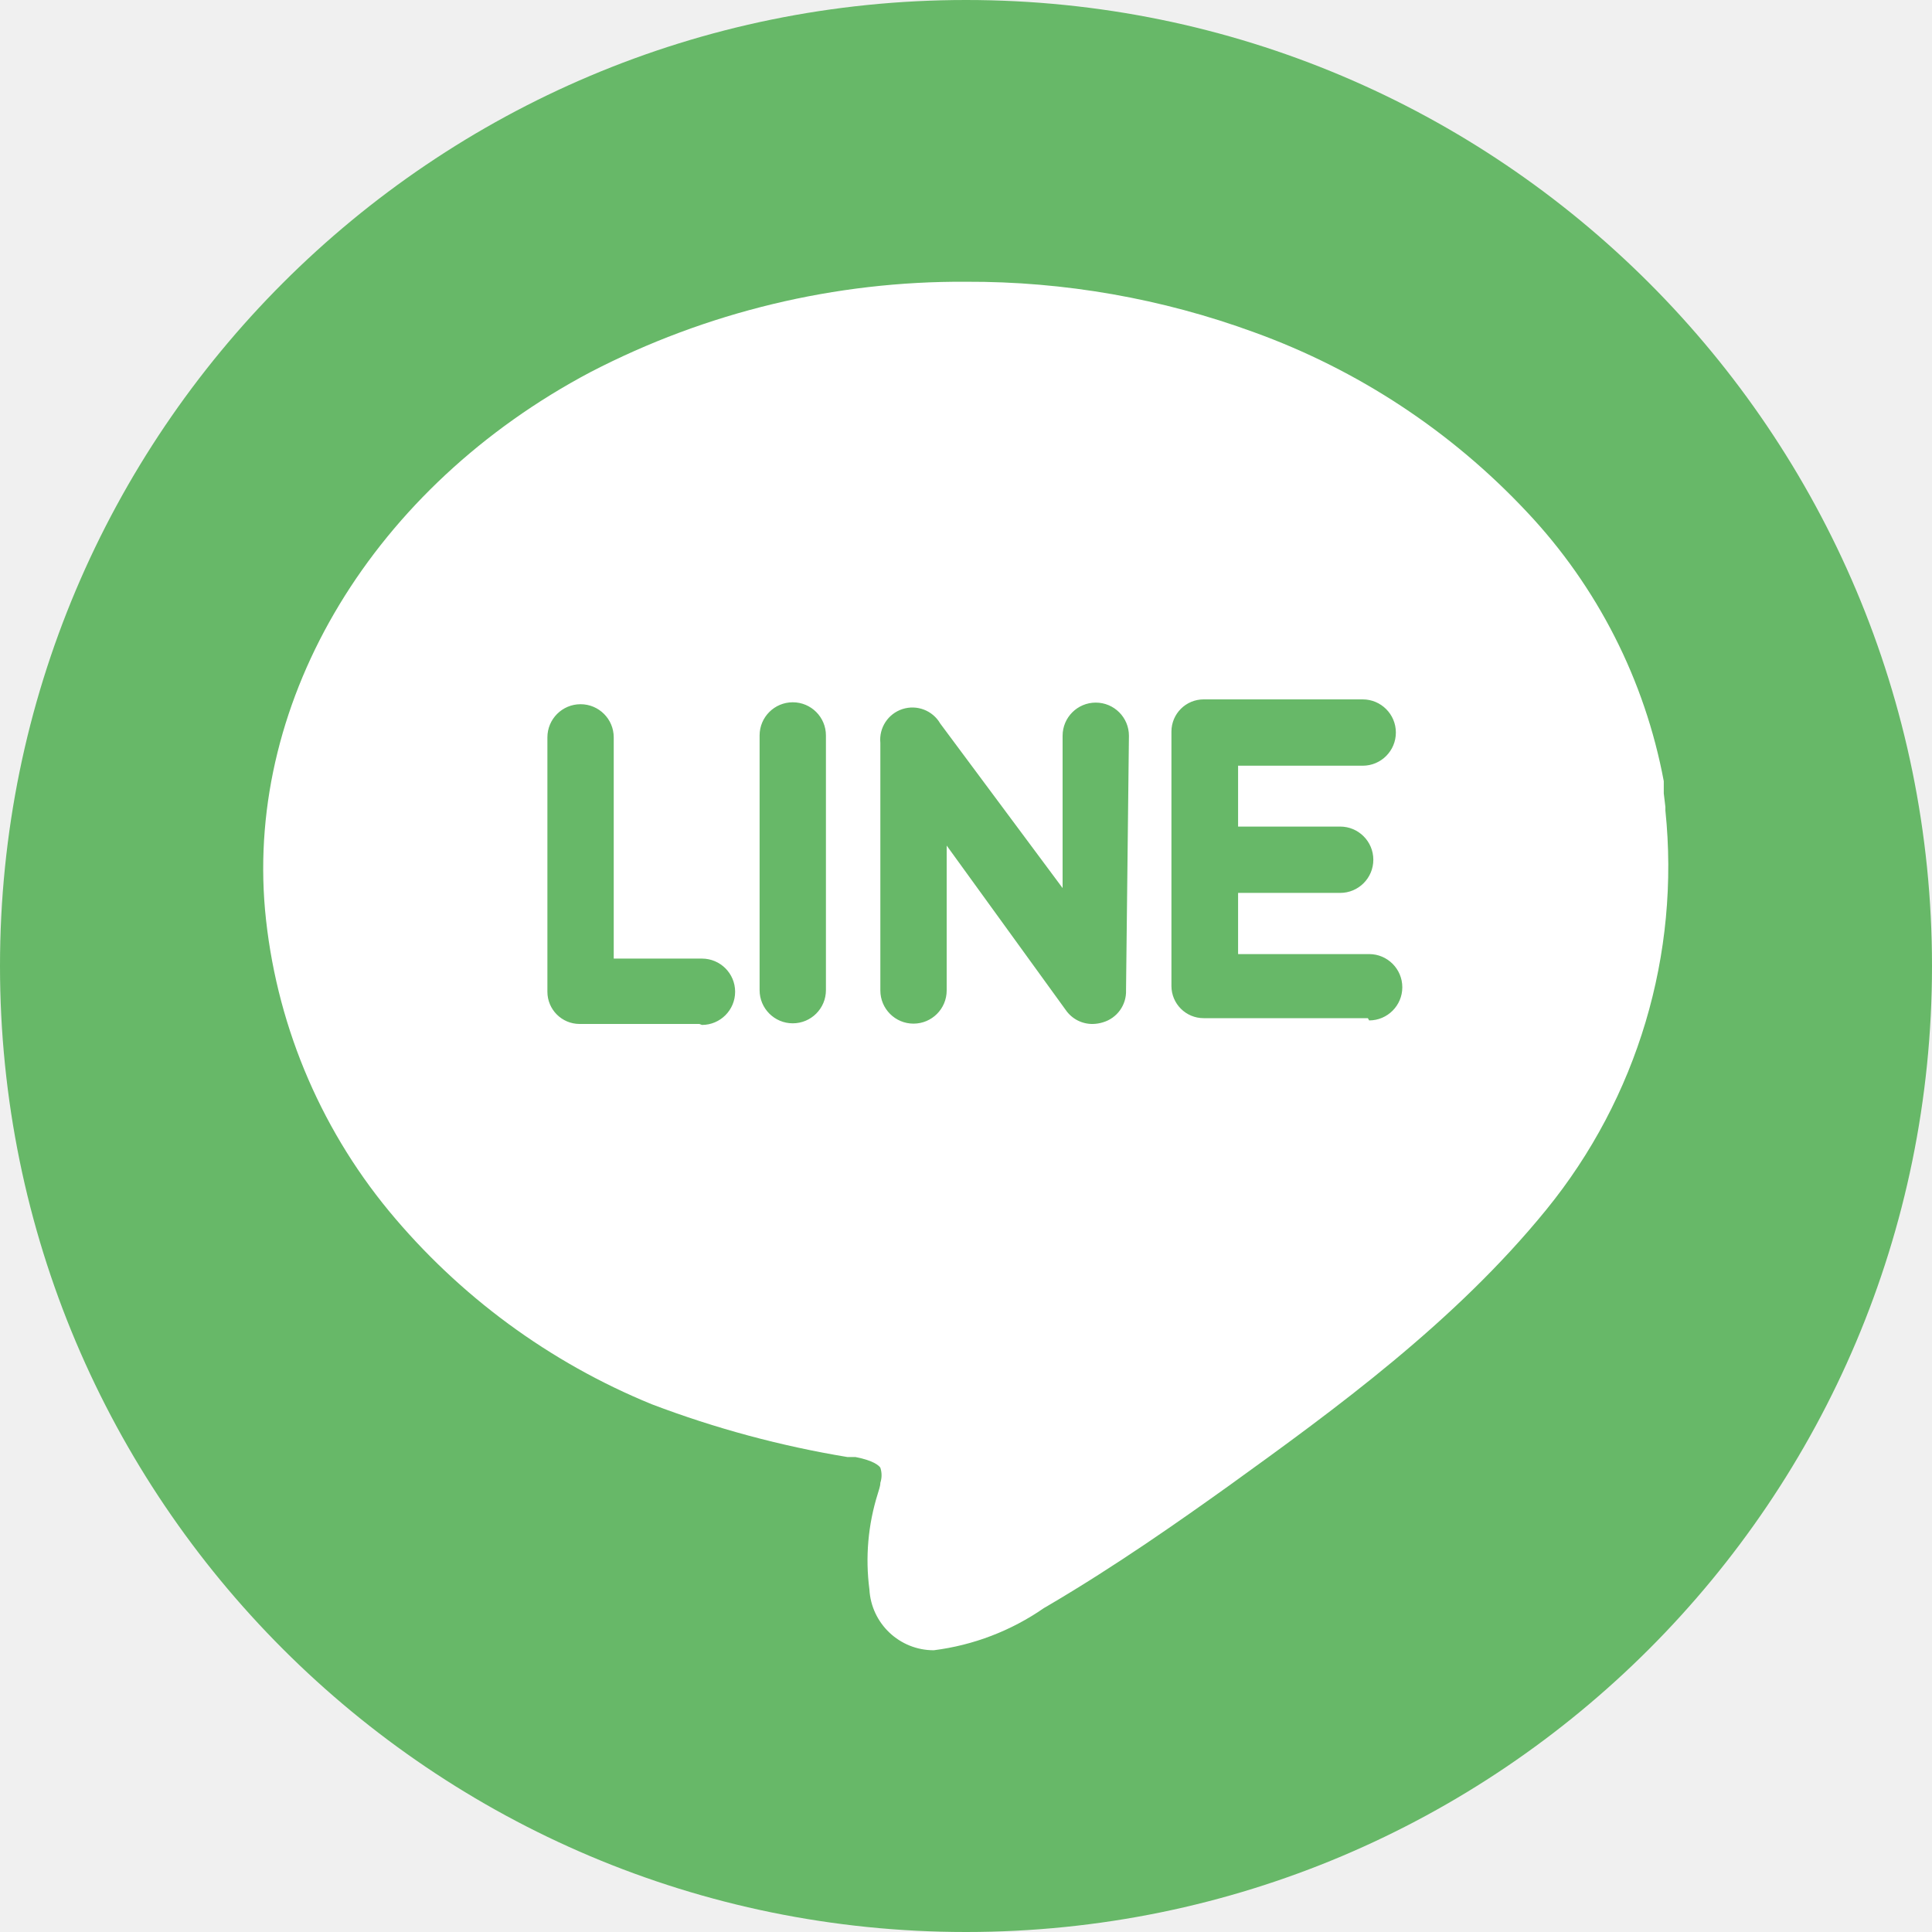
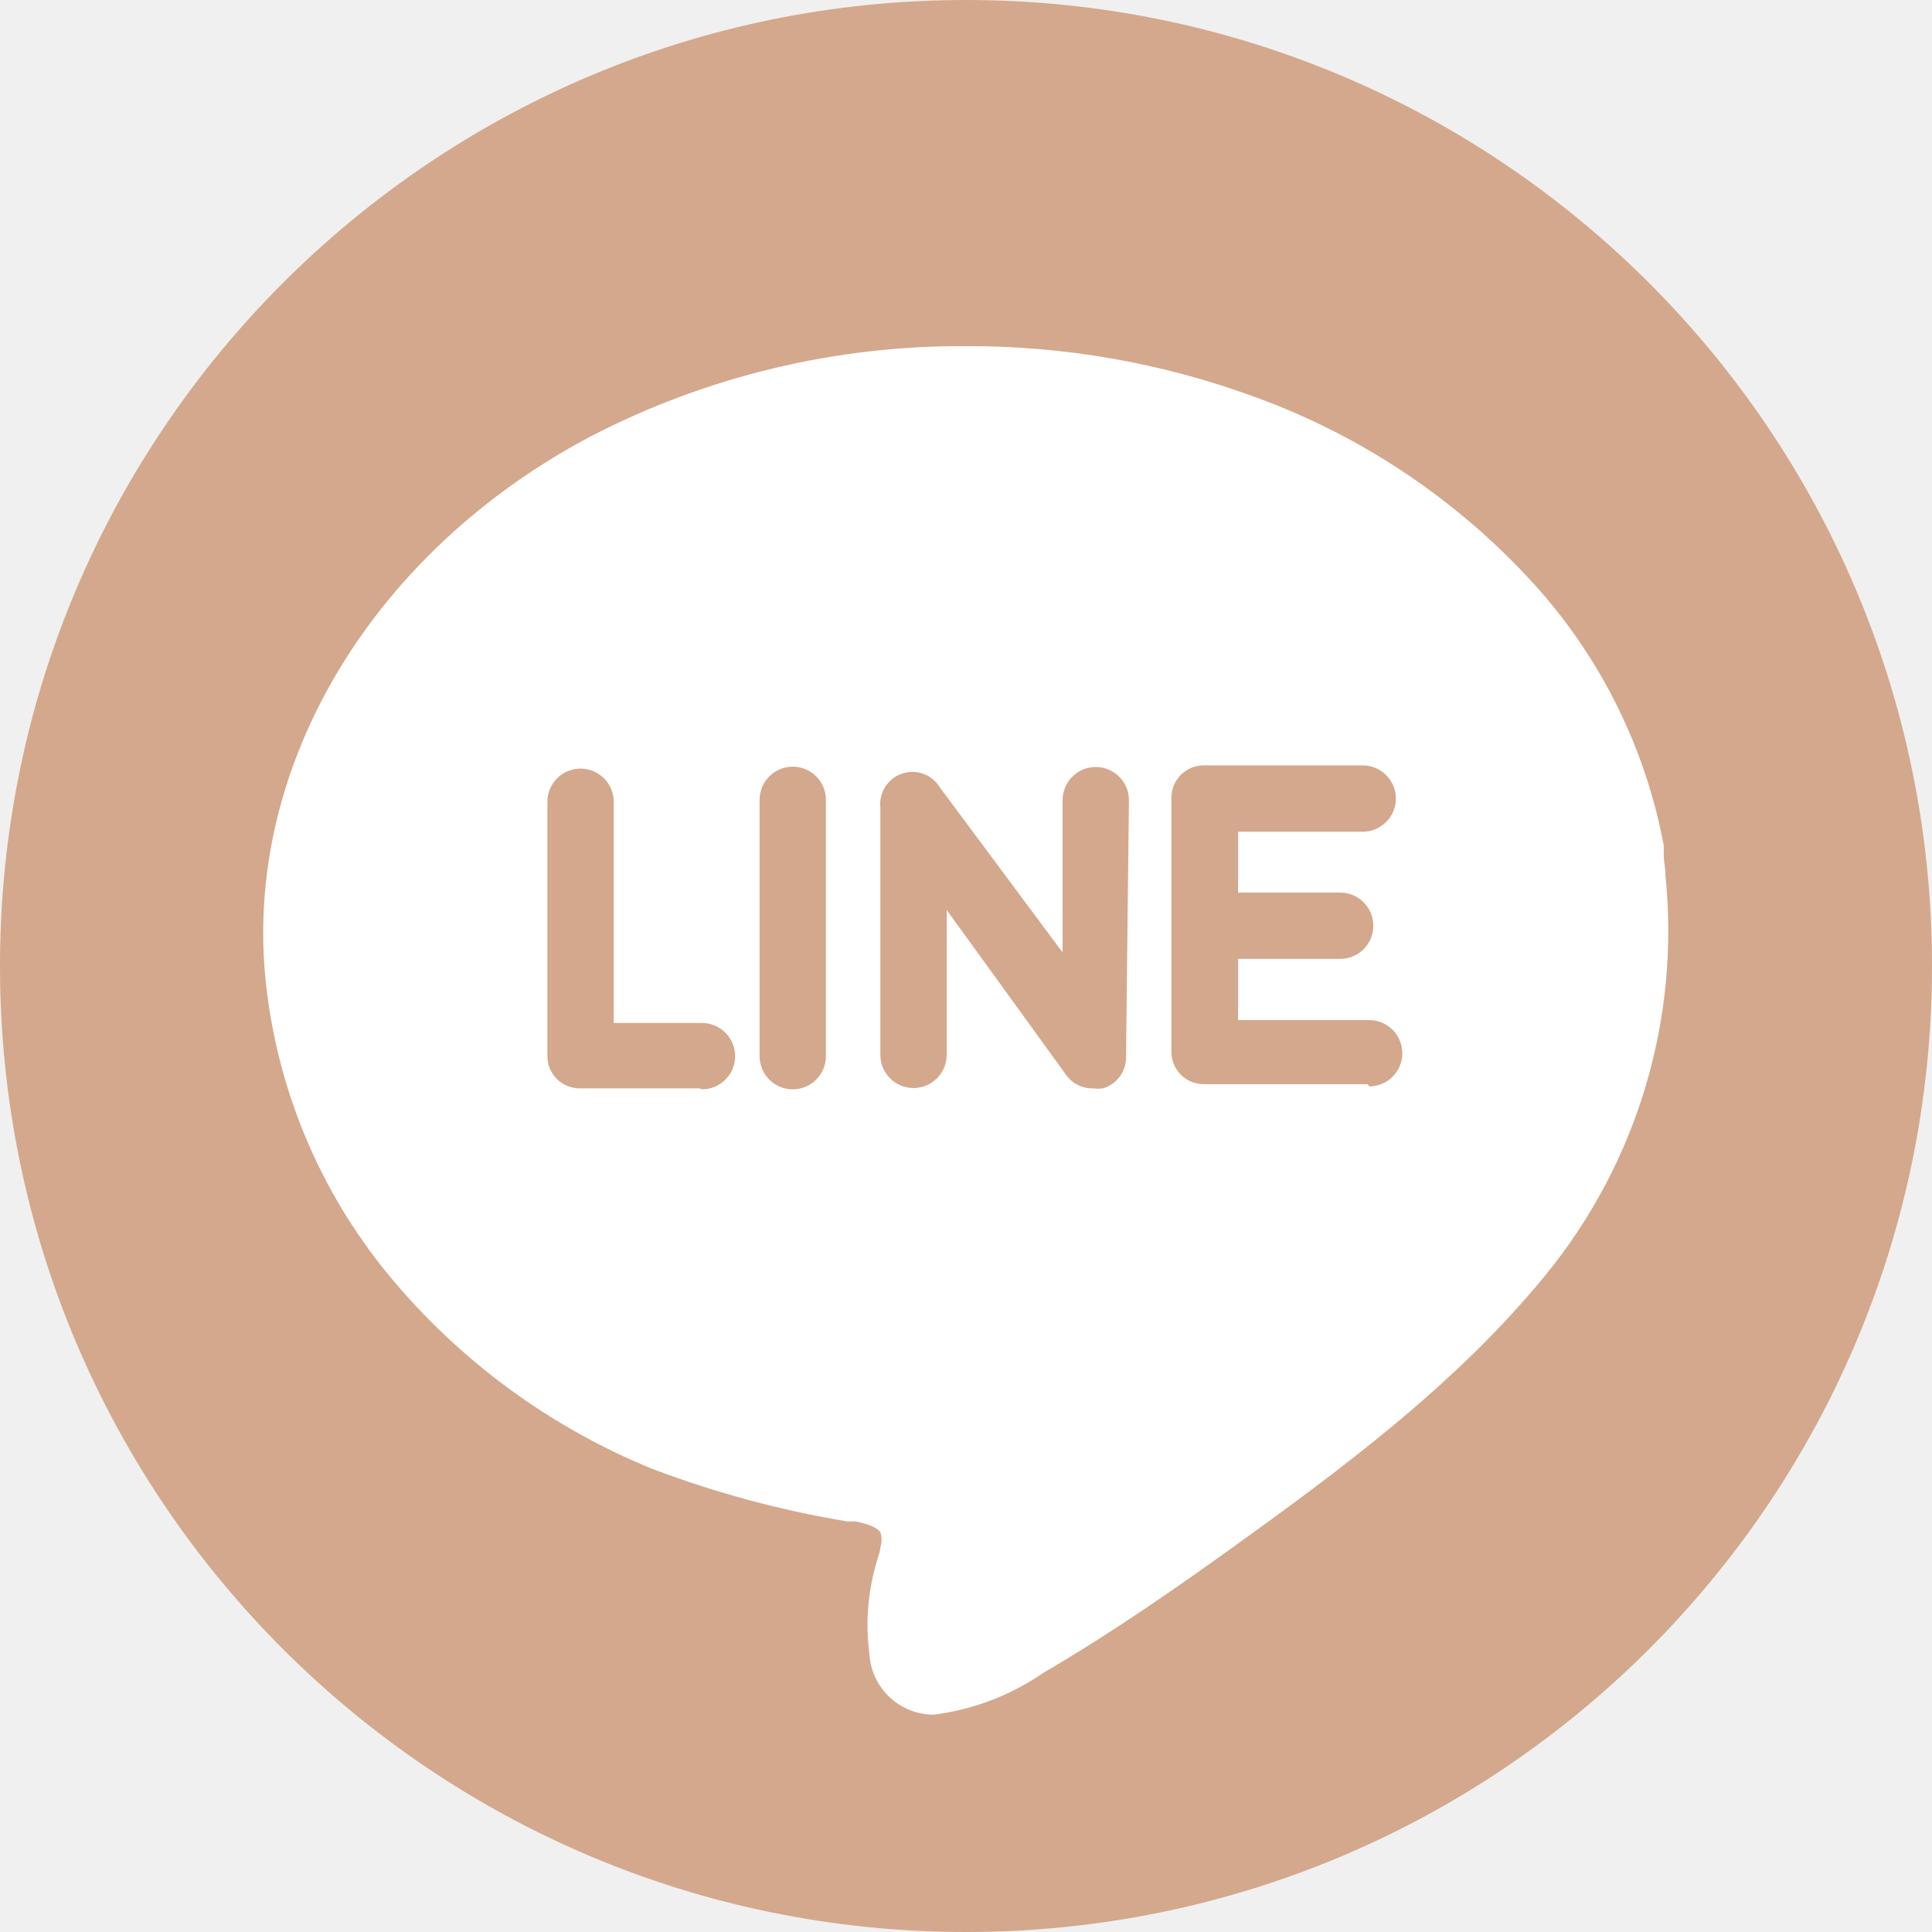
<svg xmlns="http://www.w3.org/2000/svg" viewBox="0 0 60 60">
  <defs>
-     <style>.cls-1{fill:#67b868;}.cls-2{fill:none;}.cls-3{fill:#fff;}</style>
+     <style>.cls-1{fill:#d4a88c;}.cls-2{fill:none;}.cls-3{fill:#fff;}</style>
  </defs>
  <g id="圖層_2" data-name="圖層 2">
    <g id="圖層_1-2" data-name="圖層 1">
      <circle class="cls-1" cx="30" cy="30" r="30" />
      <rect class="cls-2" x="14.42" y="14.42" width="31.16" height="31.16" />
-       <path class="cls-3" d="M51.72,25.17h0v-.11h0l-.05-.42,0-.29,0-.09h0a16.65,16.65,0,0,0-4.25-8.36,21.74,21.74,0,0,0-8.47-5.58A25.73,25.73,0,0,0,30,8.75a25,25,0,0,0-11.67,2.81C11.61,15.12,7.65,21.67,8.23,28.25a17.16,17.16,0,0,0,3.85,9.36,20.81,20.81,0,0,0,8.16,6,31.6,31.6,0,0,0,6.08,1.64l.25,0c.57.11.73.27.77.33a.75.75,0,0,1,0,.47c0,.11-.05.23-.08.34A6.9,6.9,0,0,0,27,49.36,2,2,0,0,0,29,51.25h0a7.69,7.69,0,0,0,3.42-1.31l.12-.07c2.13-1.25,4.13-2.66,5.64-3.74,3.3-2.38,7-5.07,9.84-8.56A16.88,16.88,0,0,0,51.72,25.17Zm-30,6.63H18a1,1,0,0,1-1-1v-7.9a1,1,0,1,1,2.06,0v6.87h2.74a1,1,0,1,1,0,2.06Zm3.93-1.05a1,1,0,0,1-2.06,0V22.84a1,1,0,1,1,2.06,0Zm9.32,0a1,1,0,0,1-.72,1,1.12,1.12,0,0,1-.31.05,1,1,0,0,1-.84-.43l-3.7-5.11v4.5a1,1,0,0,1-2.06,0V23.07a1,1,0,0,1,1.86-.6L33,27.58V22.85a1,1,0,1,1,2.06,0Zm7.51.87h-5.1a1,1,0,0,1-1-1v-7.9a1,1,0,0,1,1-1h4.94a1,1,0,1,1,0,2.06H38.45v1.89h3.17a1,1,0,1,1,0,2.06H38.45v1.9h4.07a1,1,0,0,1,0,2.06Z" />
+       <path class="cls-3" d="M51.72,27.17h0v-.11h0l-.05-.42,0-.29,0-.09h0a16.65,16.65,0,0,0-4.25-8.36,21.74,21.74,0,0,0-8.47-5.58A25.73,25.73,0,0,0,30,10.75a25,25,0,0,0-11.67,2.81C11.61,17.12,7.65,23.67,8.23,30.25a17.16,17.16,0,0,0,3.85,9.36,20.81,20.81,0,0,0,8.16,6,31.6,31.6,0,0,0,6.08,1.64l.25,0c.57.11.73.27.77.33a.75.75,0,0,1,0,.47c0,.11-.05.23-.08.34A6.9,6.9,0,0,0,27,51.36,2,2,0,0,0,29,53.25h0a7.69,7.69,0,0,0,3.42-1.31l.12-.07c2.13-1.25,4.13-2.66,5.64-3.74,3.3-2.38,7-5.07,9.84-8.56A16.88,16.88,0,0,0,51.72,27.17Zm-30,6.63H18a1,1,0,0,1-1-1v-7.9a1,1,0,1,1,2.06,0v6.87h2.74a1,1,0,1,1,0,2.06Zm3.93-1a1,1,0,0,1-2.06,0V24.84a1,1,0,1,1,2.06,0Zm9.32,0a1,1,0,0,1-.72,1,1.12,1.12,0,0,1-.31,0,1,1,0,0,1-.84-.43l-3.7-5.11v4.5a1,1,0,0,1-2.06,0V25.07a1,1,0,0,1,1.86-.6L33,29.58V24.85a1,1,0,1,1,2.06,0Zm7.51.87h-5.1a1,1,0,0,1-1-1v-7.9a1,1,0,0,1,1-1h4.94a1,1,0,1,1,0,2.06H38.45v1.89h3.17a1,1,0,1,1,0,2.06H38.45v1.9h4.07a1,1,0,0,1,0,2.06Z" />
    </g>
  </g>
</svg>
